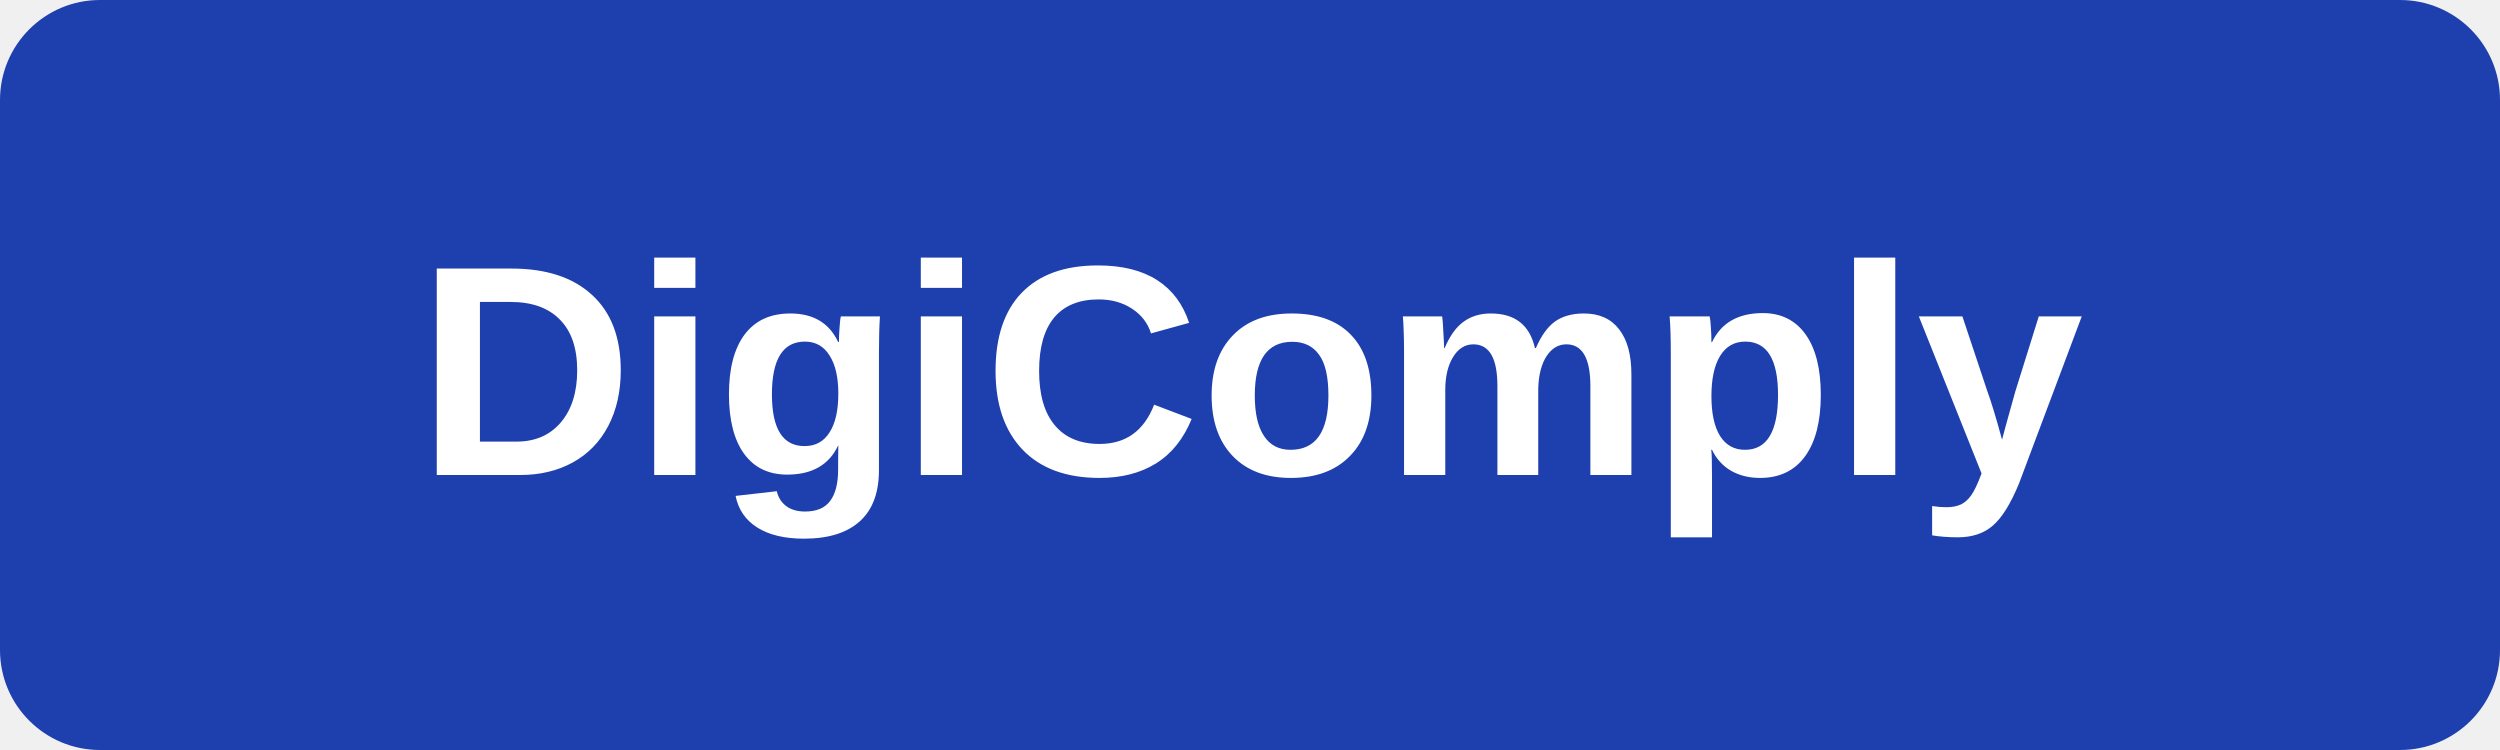
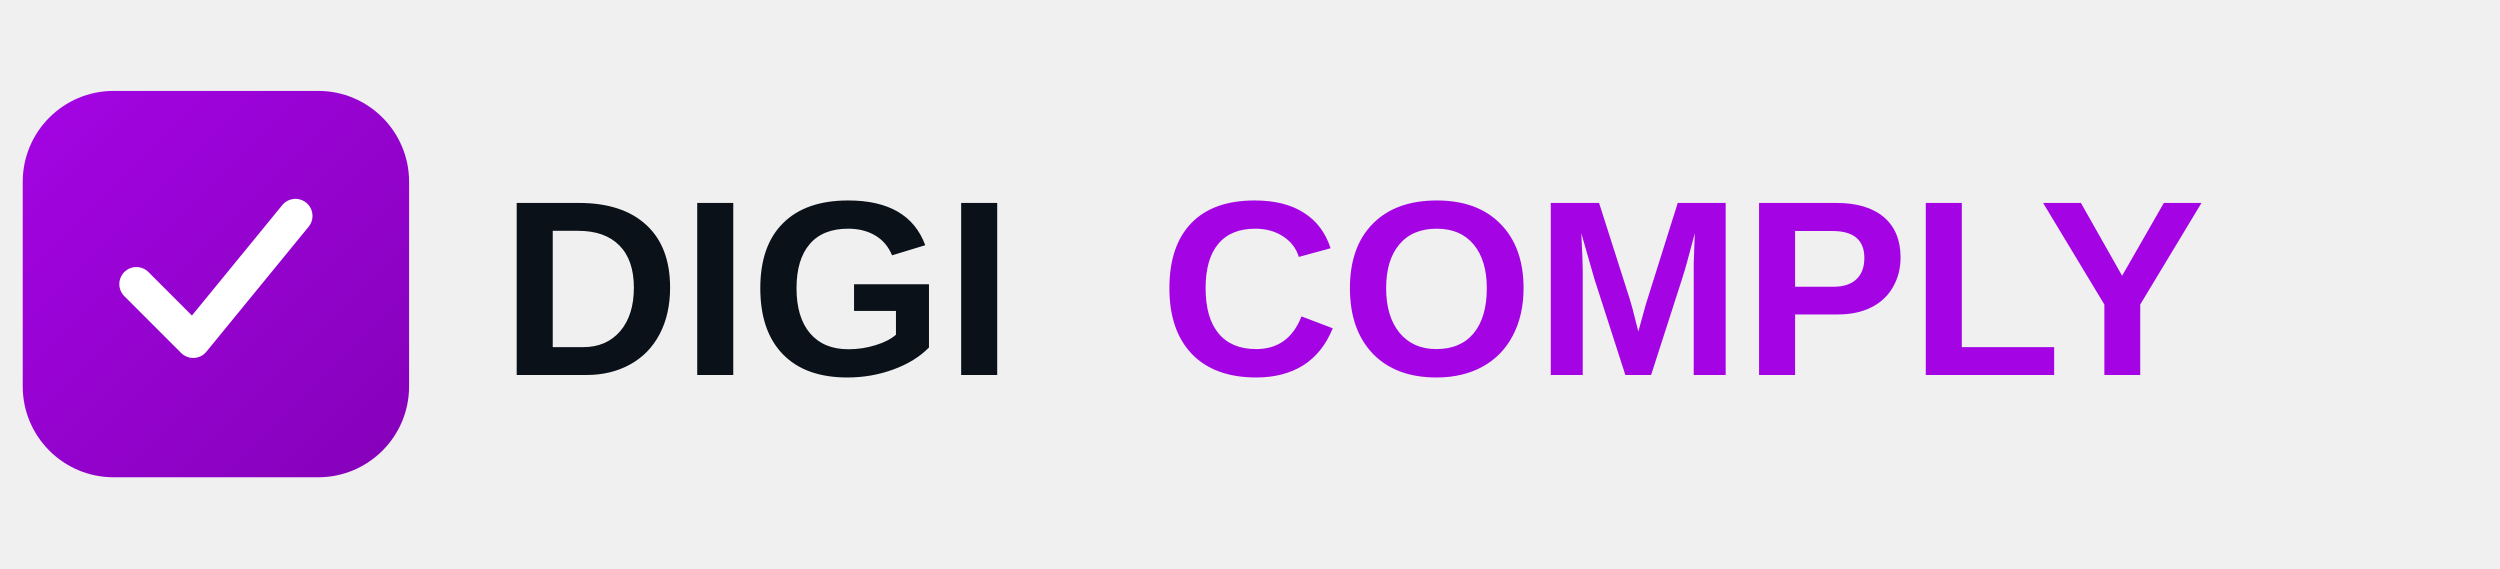
- <svg xmlns="http://www.w3.org/2000/svg" width="200" height="60" viewBox="0 0 200 60">
-   <rect width="200" height="60" fill="#1e40af" rx="8" />
-   <text x="100" y="38" font-family="Arial, sans-serif" font-size="24" font-weight="bold" fill="white" text-anchor="middle">DigiComply</text>
+ <svg xmlns="http://www.w3.org/2000/svg" viewBox="0 0 220 50">
+   <defs>
+     <linearGradient id="purpleGrad" x1="0%" y1="0%" x2="100%" y2="100%">
+       <stop offset="0%" style="stop-color:#a404e4" />
+       <stop offset="100%" style="stop-color:#8501b9" />
+     </linearGradient>
+   </defs>
+   <rect x="2" y="8" width="34" height="34" rx="8" fill="url(#purpleGrad)" />
+   <path d="M12 25 L17 30 L26 19" stroke="white" stroke-width="3" fill="none" stroke-linecap="round" stroke-linejoin="round" />
+   <text x="44" y="33" font-family="Poppins, Arial, sans-serif" font-size="22" font-weight="700" fill="#0a1119">DIGI</text>
+   <text x="102" y="33" font-family="Poppins, Arial, sans-serif" font-size="22" font-weight="700" fill="#a404e4">COMPLY</text>
</svg>
